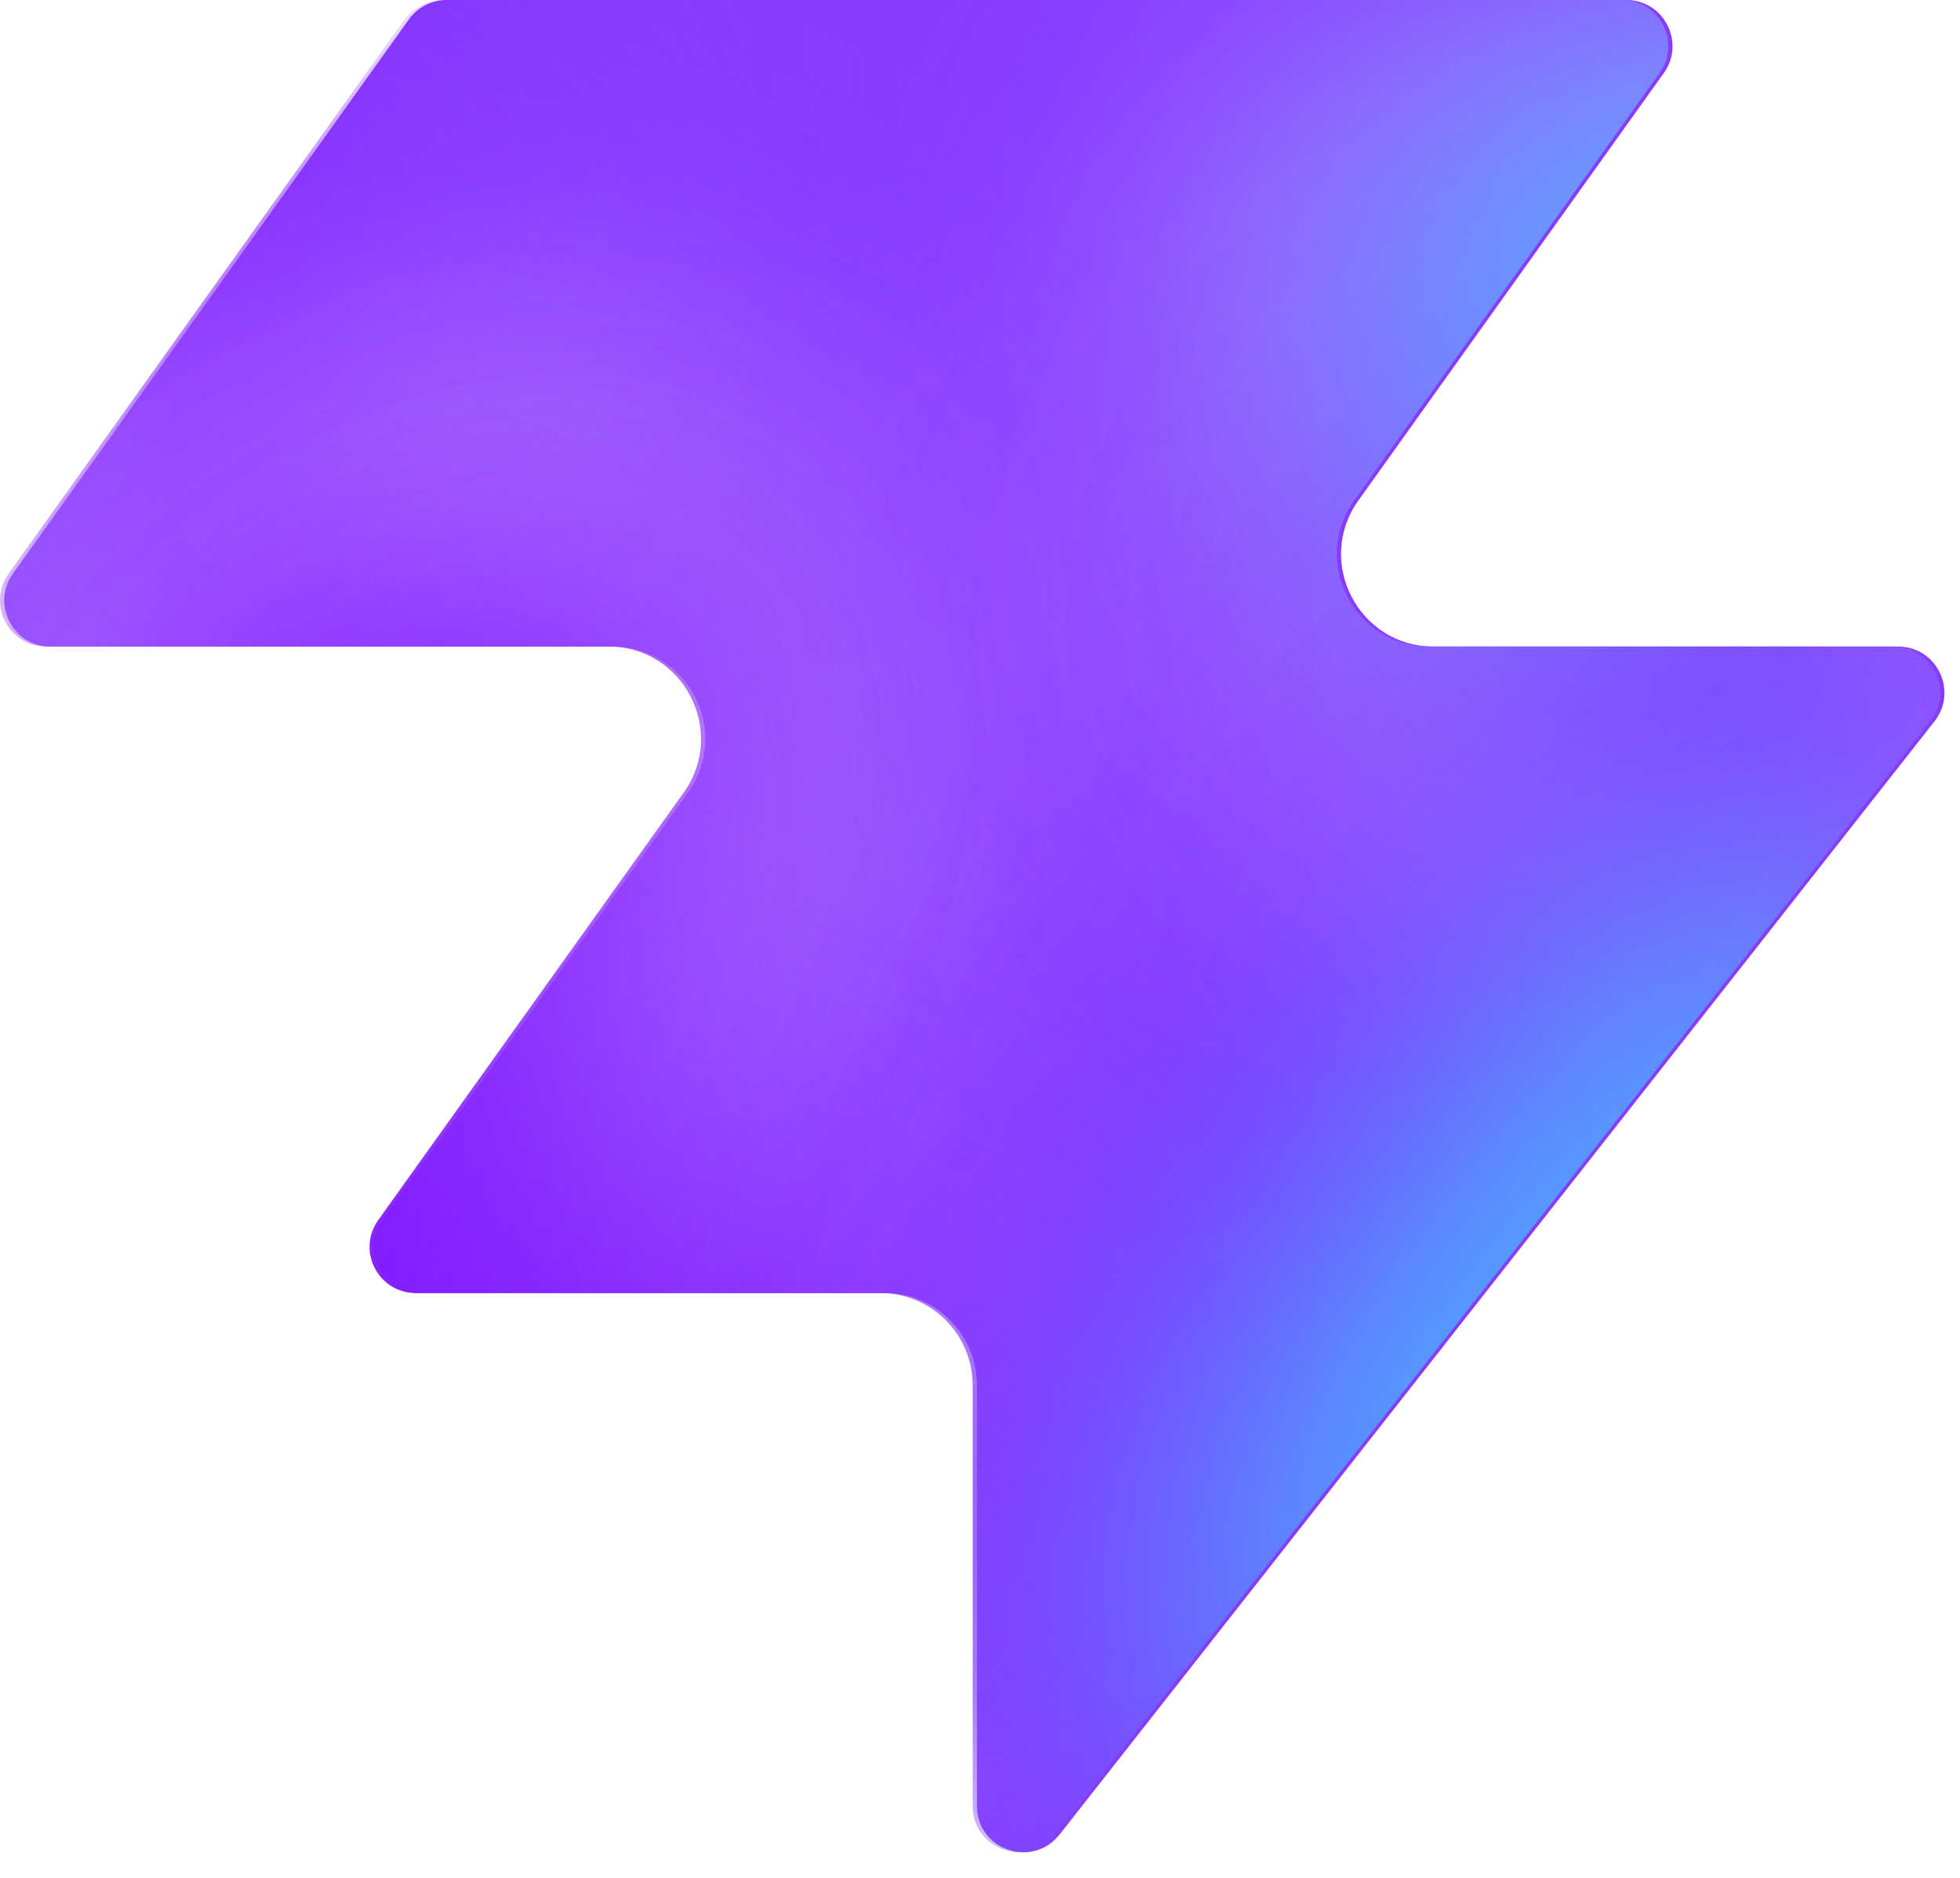
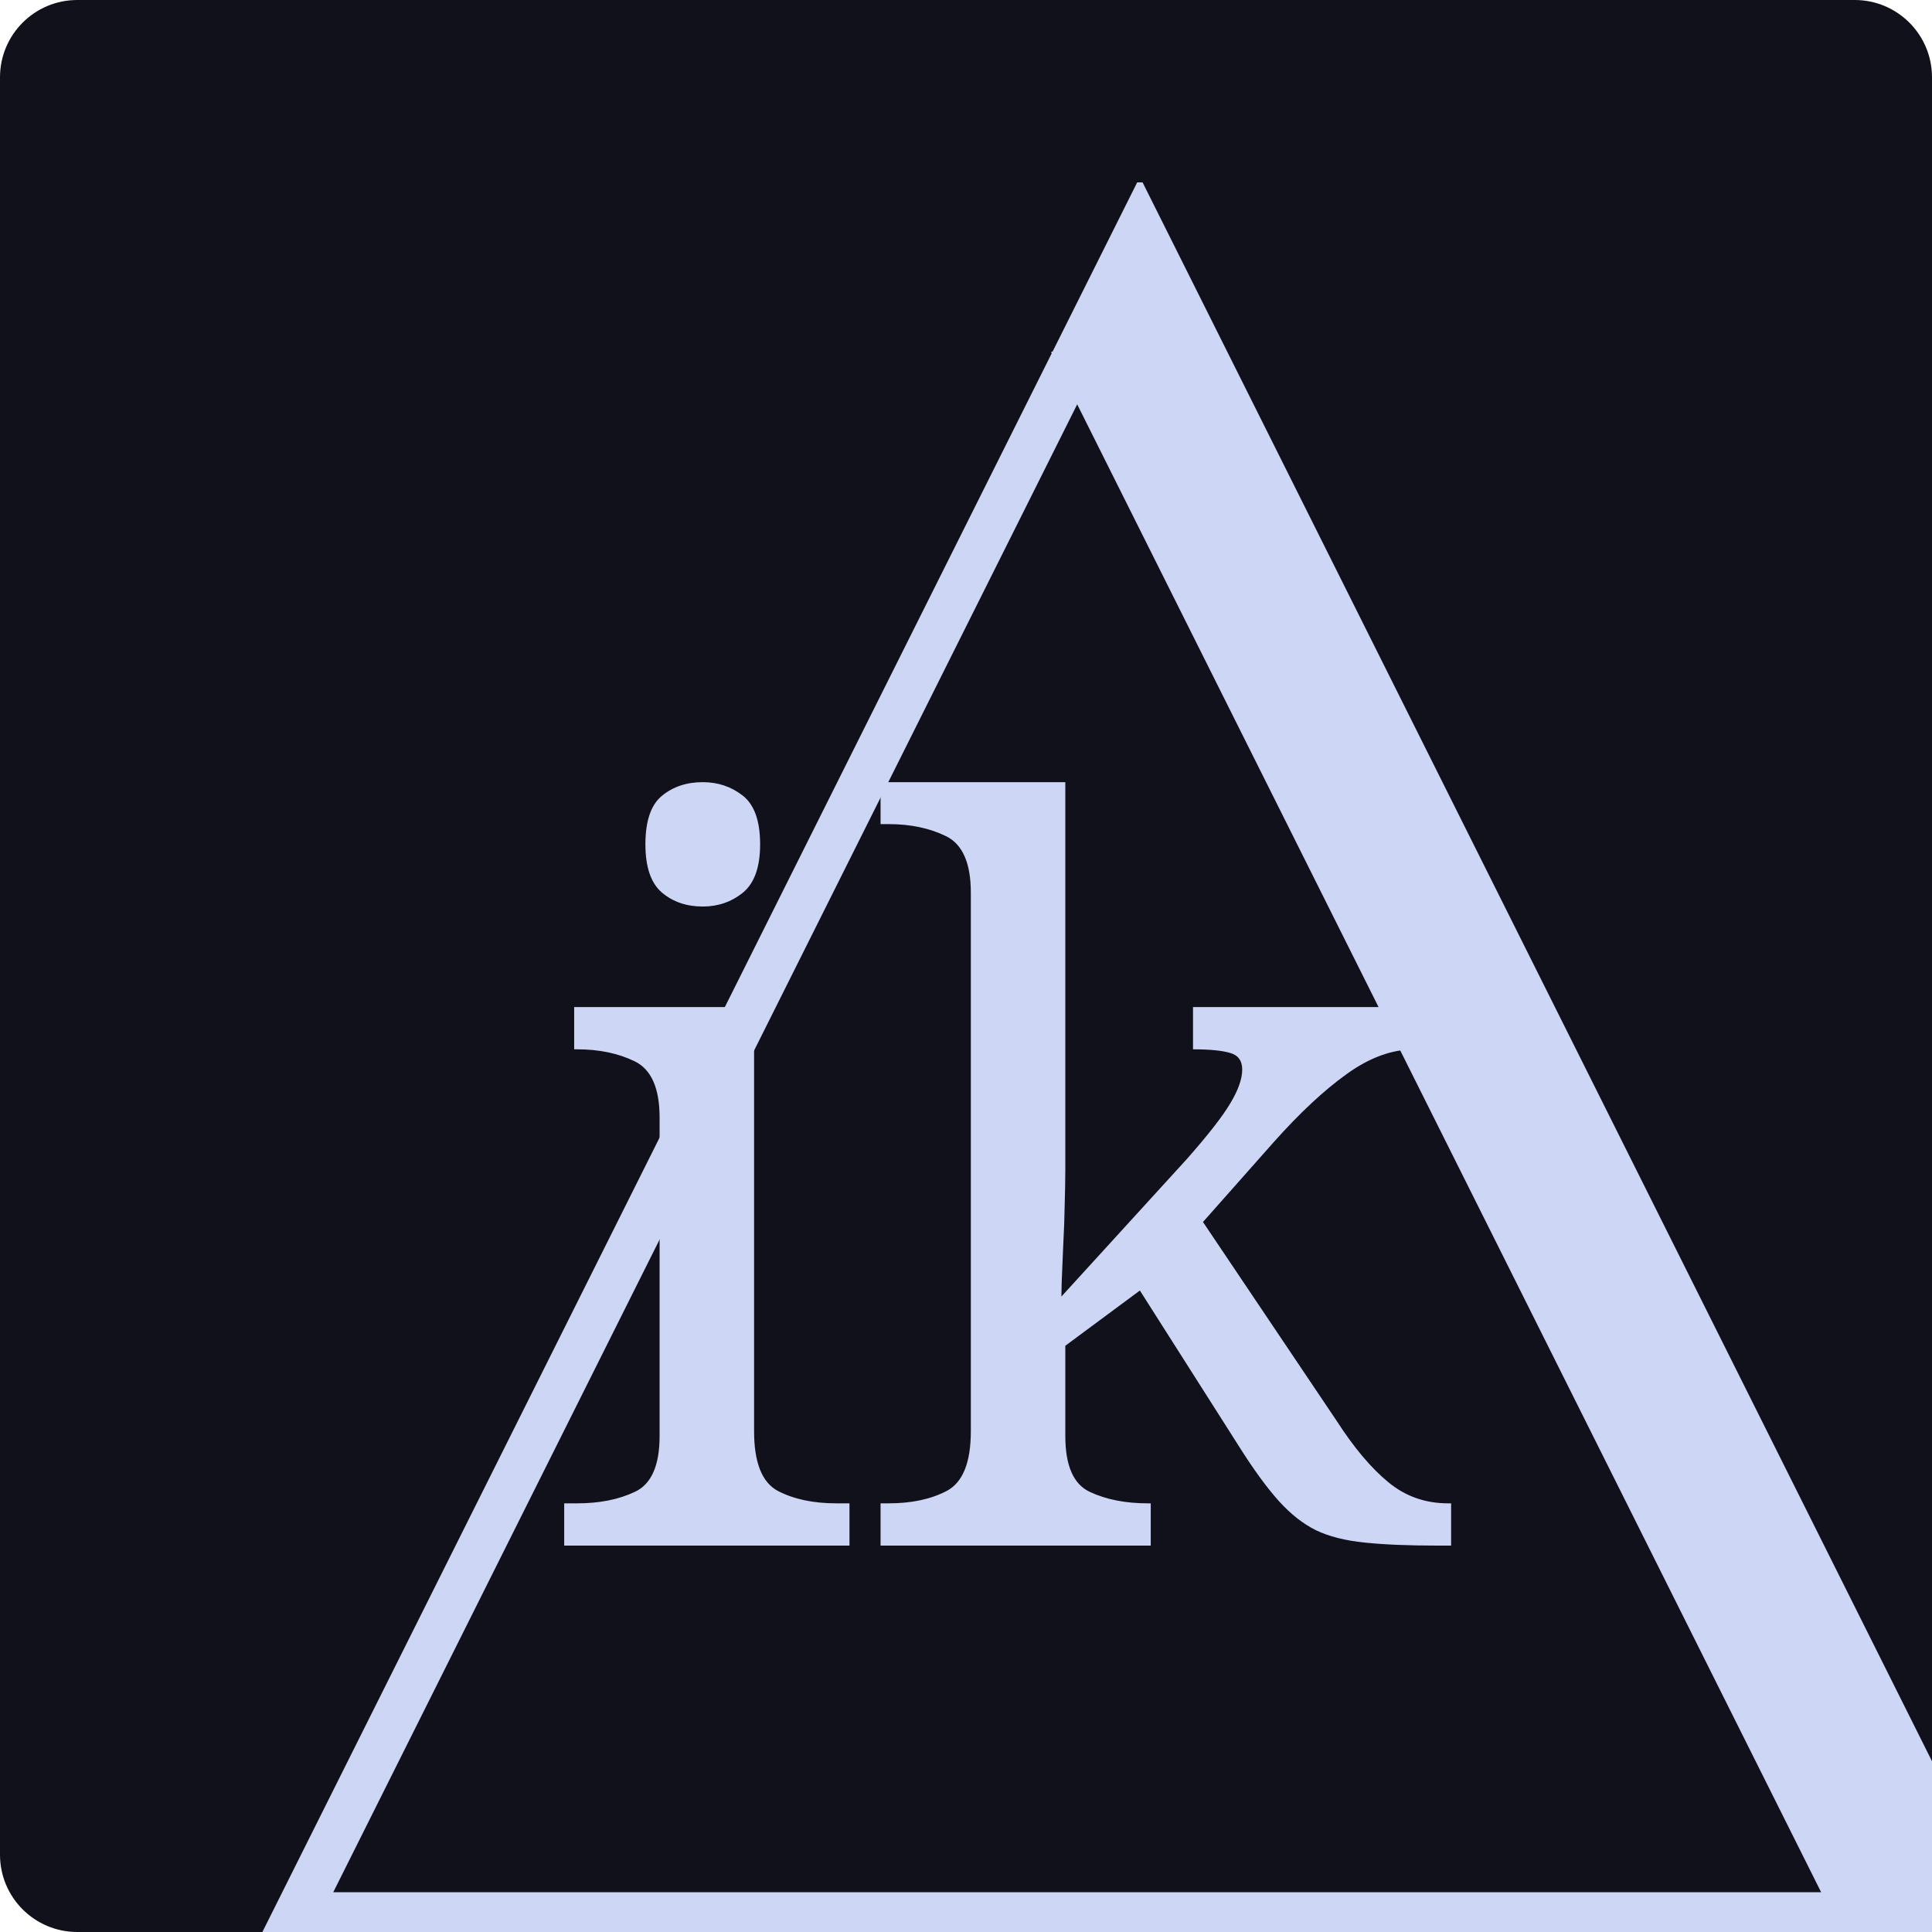
- <svg xmlns="http://www.w3.org/2000/svg" width="48" height="46" fill="none" viewBox="0 0 48 46">
-   <path fill="#863bff" d="M25.946 44.938c-.664.845-2.021.375-2.021-.698V33.937a2.26 2.26 0 0 0-2.262-2.262H10.287c-.92 0-1.456-1.04-.92-1.788l7.48-10.471c1.07-1.497 0-3.578-1.842-3.578H1.237c-.92 0-1.456-1.04-.92-1.788L10.013.474c.214-.297.556-.474.92-.474h28.894c.92 0 1.456 1.04.92 1.788l-7.48 10.471c-1.07 1.498 0 3.579 1.842 3.579h11.377c.943 0 1.473 1.088.89 1.83L25.947 44.94z" style="fill:#863bff;fill:color(display-p3 .525 .23 1);fill-opacity:1" />
-   <mask id="a" width="48" height="46" x="0" y="0" maskUnits="userSpaceOnUse" style="mask-type:alpha">
-     <path fill="#000" d="M25.842 44.938c-.664.844-2.021.375-2.021-.698V33.937a2.26 2.26 0 0 0-2.262-2.262H10.183c-.92 0-1.456-1.04-.92-1.788l7.48-10.471c1.07-1.498 0-3.579-1.842-3.579H1.133c-.92 0-1.456-1.04-.92-1.787L9.91.473c.214-.297.556-.474.92-.474h28.894c.92 0 1.456 1.04.92 1.788l-7.48 10.471c-1.07 1.498 0 3.578 1.842 3.578h11.377c.943 0 1.473 1.088.89 1.832L25.843 44.94z" style="fill:#000;fill-opacity:1" />
-   </mask>
-   <g mask="url(#a)">
-     <g filter="url(#b)">
-       <ellipse cx="5.508" cy="14.704" fill="#ede6ff" rx="5.508" ry="14.704" style="fill:#ede6ff;fill:color(display-p3 .927 .903 1);fill-opacity:1" transform="matrix(.00324 1 1 -.00324 -4.47 31.516)" />
-     </g>
-     <g filter="url(#c)">
-       <ellipse cx="10.399" cy="29.851" fill="#ede6ff" rx="10.399" ry="29.851" style="fill:#ede6ff;fill:color(display-p3 .927 .903 1);fill-opacity:1" transform="matrix(.00324 1 1 -.00324 -39.328 7.883)" />
-     </g>
-     <g filter="url(#d)">
-       <ellipse cx="5.508" cy="30.487" fill="#7e14ff" rx="5.508" ry="30.487" style="fill:#7e14ff;fill:color(display-p3 .492 .077 1);fill-opacity:1" transform="rotate(89.814 -25.913 -14.639)scale(1 -1)" />
-     </g>
-     <g filter="url(#e)">
-       <ellipse cx="5.508" cy="30.599" fill="#7e14ff" rx="5.508" ry="30.599" style="fill:#7e14ff;fill:color(display-p3 .492 .077 1);fill-opacity:1" transform="rotate(89.814 -32.644 -3.334)scale(1 -1)" />
-     </g>
-     <g filter="url(#f)">
-       <ellipse cx="5.508" cy="30.599" fill="#7e14ff" rx="5.508" ry="30.599" style="fill:#7e14ff;fill:color(display-p3 .492 .077 1);fill-opacity:1" transform="matrix(.00324 1 1 -.00324 -34.34 30.47)" />
-     </g>
-     <g filter="url(#g)">
-       <ellipse cx="14.072" cy="22.078" fill="#ede6ff" rx="14.072" ry="22.078" style="fill:#ede6ff;fill:color(display-p3 .927 .903 1);fill-opacity:1" transform="rotate(93.35 24.506 48.493)scale(-1 1)" />
-     </g>
-     <g filter="url(#h)">
-       <ellipse cx="3.47" cy="21.501" fill="#7e14ff" rx="3.47" ry="21.501" style="fill:#7e14ff;fill:color(display-p3 .492 .077 1);fill-opacity:1" transform="rotate(89.009 28.708 47.59)scale(-1 1)" />
-     </g>
-     <g filter="url(#i)">
-       <ellipse cx="3.47" cy="21.501" fill="#7e14ff" rx="3.47" ry="21.501" style="fill:#7e14ff;fill:color(display-p3 .492 .077 1);fill-opacity:1" transform="rotate(89.009 28.708 47.59)scale(-1 1)" />
-     </g>
-     <g filter="url(#j)">
-       <ellipse cx=".387" cy="8.972" fill="#7e14ff" rx="4.407" ry="29.108" style="fill:#7e14ff;fill:color(display-p3 .492 .077 1);fill-opacity:1" transform="rotate(39.51 .387 8.972)" />
-     </g>
-     <g filter="url(#k)">
-       <ellipse cx="47.523" cy="-6.092" fill="#7e14ff" rx="4.407" ry="29.108" style="fill:#7e14ff;fill:color(display-p3 .492 .077 1);fill-opacity:1" transform="rotate(37.892 47.523 -6.092)" />
-     </g>
-     <g filter="url(#l)">
-       <ellipse cx="41.412" cy="6.333" fill="#47bfff" rx="5.971" ry="9.665" style="fill:#47bfff;fill:color(display-p3 .28 .748 1);fill-opacity:1" transform="rotate(37.892 41.412 6.333)" />
-     </g>
-     <g filter="url(#m)">
-       <ellipse cx="-1.879" cy="38.332" fill="#7e14ff" rx="4.407" ry="29.108" style="fill:#7e14ff;fill:color(display-p3 .492 .077 1);fill-opacity:1" transform="rotate(37.892 -1.88 38.332)" />
-     </g>
-     <g filter="url(#n)">
-       <ellipse cx="-1.879" cy="38.332" fill="#7e14ff" rx="4.407" ry="29.108" style="fill:#7e14ff;fill:color(display-p3 .492 .077 1);fill-opacity:1" transform="rotate(37.892 -1.88 38.332)" />
-     </g>
-     <g filter="url(#o)">
-       <ellipse cx="35.651" cy="29.907" fill="#7e14ff" rx="4.407" ry="29.108" style="fill:#7e14ff;fill:color(display-p3 .492 .077 1);fill-opacity:1" transform="rotate(37.892 35.651 29.907)" />
-     </g>
-     <g filter="url(#p)">
-       <ellipse cx="38.418" cy="32.4" fill="#47bfff" rx="5.971" ry="15.297" style="fill:#47bfff;fill:color(display-p3 .28 .748 1);fill-opacity:1" transform="rotate(37.892 38.418 32.4)" />
-     </g>
-   </g>
+ <svg xmlns="http://www.w3.org/2000/svg" width="400" height="400" viewBox="0 0 100 100" fill="none">
  <defs>
-     <filter id="b" width="60.045" height="41.654" x="-19.77" y="16.149" color-interpolation-filters="sRGB" filterUnits="userSpaceOnUse">
-       <feFlood flood-opacity="0" result="BackgroundImageFix" />
-       <feBlend in="SourceGraphic" in2="BackgroundImageFix" result="shape" />
-       <feGaussianBlur result="effect1_foregroundBlur_2002_17158" stdDeviation="7.659" />
-     </filter>
-     <filter id="c" width="90.34" height="51.437" x="-54.613" y="-7.533" color-interpolation-filters="sRGB" filterUnits="userSpaceOnUse">
-       <feFlood flood-opacity="0" result="BackgroundImageFix" />
-       <feBlend in="SourceGraphic" in2="BackgroundImageFix" result="shape" />
-       <feGaussianBlur result="effect1_foregroundBlur_2002_17158" stdDeviation="7.659" />
-     </filter>
-     <filter id="d" width="79.355" height="29.4" x="-49.64" y="2.03" color-interpolation-filters="sRGB" filterUnits="userSpaceOnUse">
-       <feFlood flood-opacity="0" result="BackgroundImageFix" />
-       <feBlend in="SourceGraphic" in2="BackgroundImageFix" result="shape" />
-       <feGaussianBlur result="effect1_foregroundBlur_2002_17158" stdDeviation="4.596" />
-     </filter>
-     <filter id="e" width="79.579" height="29.4" x="-45.045" y="20.029" color-interpolation-filters="sRGB" filterUnits="userSpaceOnUse">
-       <feFlood flood-opacity="0" result="BackgroundImageFix" />
-       <feBlend in="SourceGraphic" in2="BackgroundImageFix" result="shape" />
-       <feGaussianBlur result="effect1_foregroundBlur_2002_17158" stdDeviation="4.596" />
-     </filter>
-     <filter id="f" width="79.579" height="29.4" x="-43.513" y="21.178" color-interpolation-filters="sRGB" filterUnits="userSpaceOnUse">
-       <feFlood flood-opacity="0" result="BackgroundImageFix" />
-       <feBlend in="SourceGraphic" in2="BackgroundImageFix" result="shape" />
-       <feGaussianBlur result="effect1_foregroundBlur_2002_17158" stdDeviation="4.596" />
-     </filter>
-     <filter id="g" width="74.749" height="58.852" x="15.756" y="-17.901" color-interpolation-filters="sRGB" filterUnits="userSpaceOnUse">
-       <feFlood flood-opacity="0" result="BackgroundImageFix" />
-       <feBlend in="SourceGraphic" in2="BackgroundImageFix" result="shape" />
-       <feGaussianBlur result="effect1_foregroundBlur_2002_17158" stdDeviation="7.659" />
-     </filter>
-     <filter id="h" width="61.377" height="25.362" x="23.548" y="2.284" color-interpolation-filters="sRGB" filterUnits="userSpaceOnUse">
-       <feFlood flood-opacity="0" result="BackgroundImageFix" />
-       <feBlend in="SourceGraphic" in2="BackgroundImageFix" result="shape" />
-       <feGaussianBlur result="effect1_foregroundBlur_2002_17158" stdDeviation="4.596" />
-     </filter>
-     <filter id="i" width="61.377" height="25.362" x="23.548" y="2.284" color-interpolation-filters="sRGB" filterUnits="userSpaceOnUse">
-       <feFlood flood-opacity="0" result="BackgroundImageFix" />
-       <feBlend in="SourceGraphic" in2="BackgroundImageFix" result="shape" />
-       <feGaussianBlur result="effect1_foregroundBlur_2002_17158" stdDeviation="4.596" />
-     </filter>
-     <filter id="j" width="56.045" height="63.649" x="-27.636" y="-22.853" color-interpolation-filters="sRGB" filterUnits="userSpaceOnUse">
-       <feFlood flood-opacity="0" result="BackgroundImageFix" />
-       <feBlend in="SourceGraphic" in2="BackgroundImageFix" result="shape" />
-       <feGaussianBlur result="effect1_foregroundBlur_2002_17158" stdDeviation="4.596" />
-     </filter>
-     <filter id="k" width="54.814" height="64.646" x="20.116" y="-38.415" color-interpolation-filters="sRGB" filterUnits="userSpaceOnUse">
-       <feFlood flood-opacity="0" result="BackgroundImageFix" />
-       <feBlend in="SourceGraphic" in2="BackgroundImageFix" result="shape" />
-       <feGaussianBlur result="effect1_foregroundBlur_2002_17158" stdDeviation="4.596" />
-     </filter>
-     <filter id="l" width="33.541" height="35.313" x="24.641" y="-11.323" color-interpolation-filters="sRGB" filterUnits="userSpaceOnUse">
-       <feFlood flood-opacity="0" result="BackgroundImageFix" />
-       <feBlend in="SourceGraphic" in2="BackgroundImageFix" result="shape" />
-       <feGaussianBlur result="effect1_foregroundBlur_2002_17158" stdDeviation="4.596" />
-     </filter>
-     <filter id="m" width="54.814" height="64.646" x="-29.286" y="6.009" color-interpolation-filters="sRGB" filterUnits="userSpaceOnUse">
-       <feFlood flood-opacity="0" result="BackgroundImageFix" />
-       <feBlend in="SourceGraphic" in2="BackgroundImageFix" result="shape" />
-       <feGaussianBlur result="effect1_foregroundBlur_2002_17158" stdDeviation="4.596" />
-     </filter>
-     <filter id="n" width="54.814" height="64.646" x="-29.286" y="6.009" color-interpolation-filters="sRGB" filterUnits="userSpaceOnUse">
-       <feFlood flood-opacity="0" result="BackgroundImageFix" />
-       <feBlend in="SourceGraphic" in2="BackgroundImageFix" result="shape" />
-       <feGaussianBlur result="effect1_foregroundBlur_2002_17158" stdDeviation="4.596" />
-     </filter>
-     <filter id="o" width="54.814" height="64.646" x="8.244" y="-2.416" color-interpolation-filters="sRGB" filterUnits="userSpaceOnUse">
-       <feFlood flood-opacity="0" result="BackgroundImageFix" />
-       <feBlend in="SourceGraphic" in2="BackgroundImageFix" result="shape" />
-       <feGaussianBlur result="effect1_foregroundBlur_2002_17158" stdDeviation="4.596" />
-     </filter>
-     <filter id="p" width="39.409" height="43.623" x="18.713" y="10.588" color-interpolation-filters="sRGB" filterUnits="userSpaceOnUse">
-       <feFlood flood-opacity="0" result="BackgroundImageFix" />
-       <feBlend in="SourceGraphic" in2="BackgroundImageFix" result="shape" />
-       <feGaussianBlur result="effect1_foregroundBlur_2002_17158" stdDeviation="4.596" />
-     </filter>
+     <style>
+       .transform {
+         transform-origin: center;
+       }
+ 
+       .computer-roman {
+         font-family: "Computer Modern Serif", "New Computer Modern", serif;
+         font-size: 52px;
+       }
+     </style>
+     <clipPath id="deltaClip">
+       <rect x="8" y="8" width="84" height="82.98" class="transform" />
+     </clipPath>
  </defs>
+   <rect width="100" height="100" rx="4" fill="#11111b" />
+   <path class="transform" fill="none" stroke="#cdd6f4" stroke-width="2" transform="scale(1.18)" clip-path="url(#deltaClip)" d="       M 10 90 L 90 90 L 50 10 Z        M 11 88 L 89 88       M 12 86 L 88 86       M 13 84 L 87 84        M 88 88 L 50 12       M 87 89 L 49 13       M 86 90 L 48 14       M 85 91 L 47 15     " />
+   <text x="28" y="80" class="computer-roman" fill="#cdd6f4">ik</text>
</svg>
